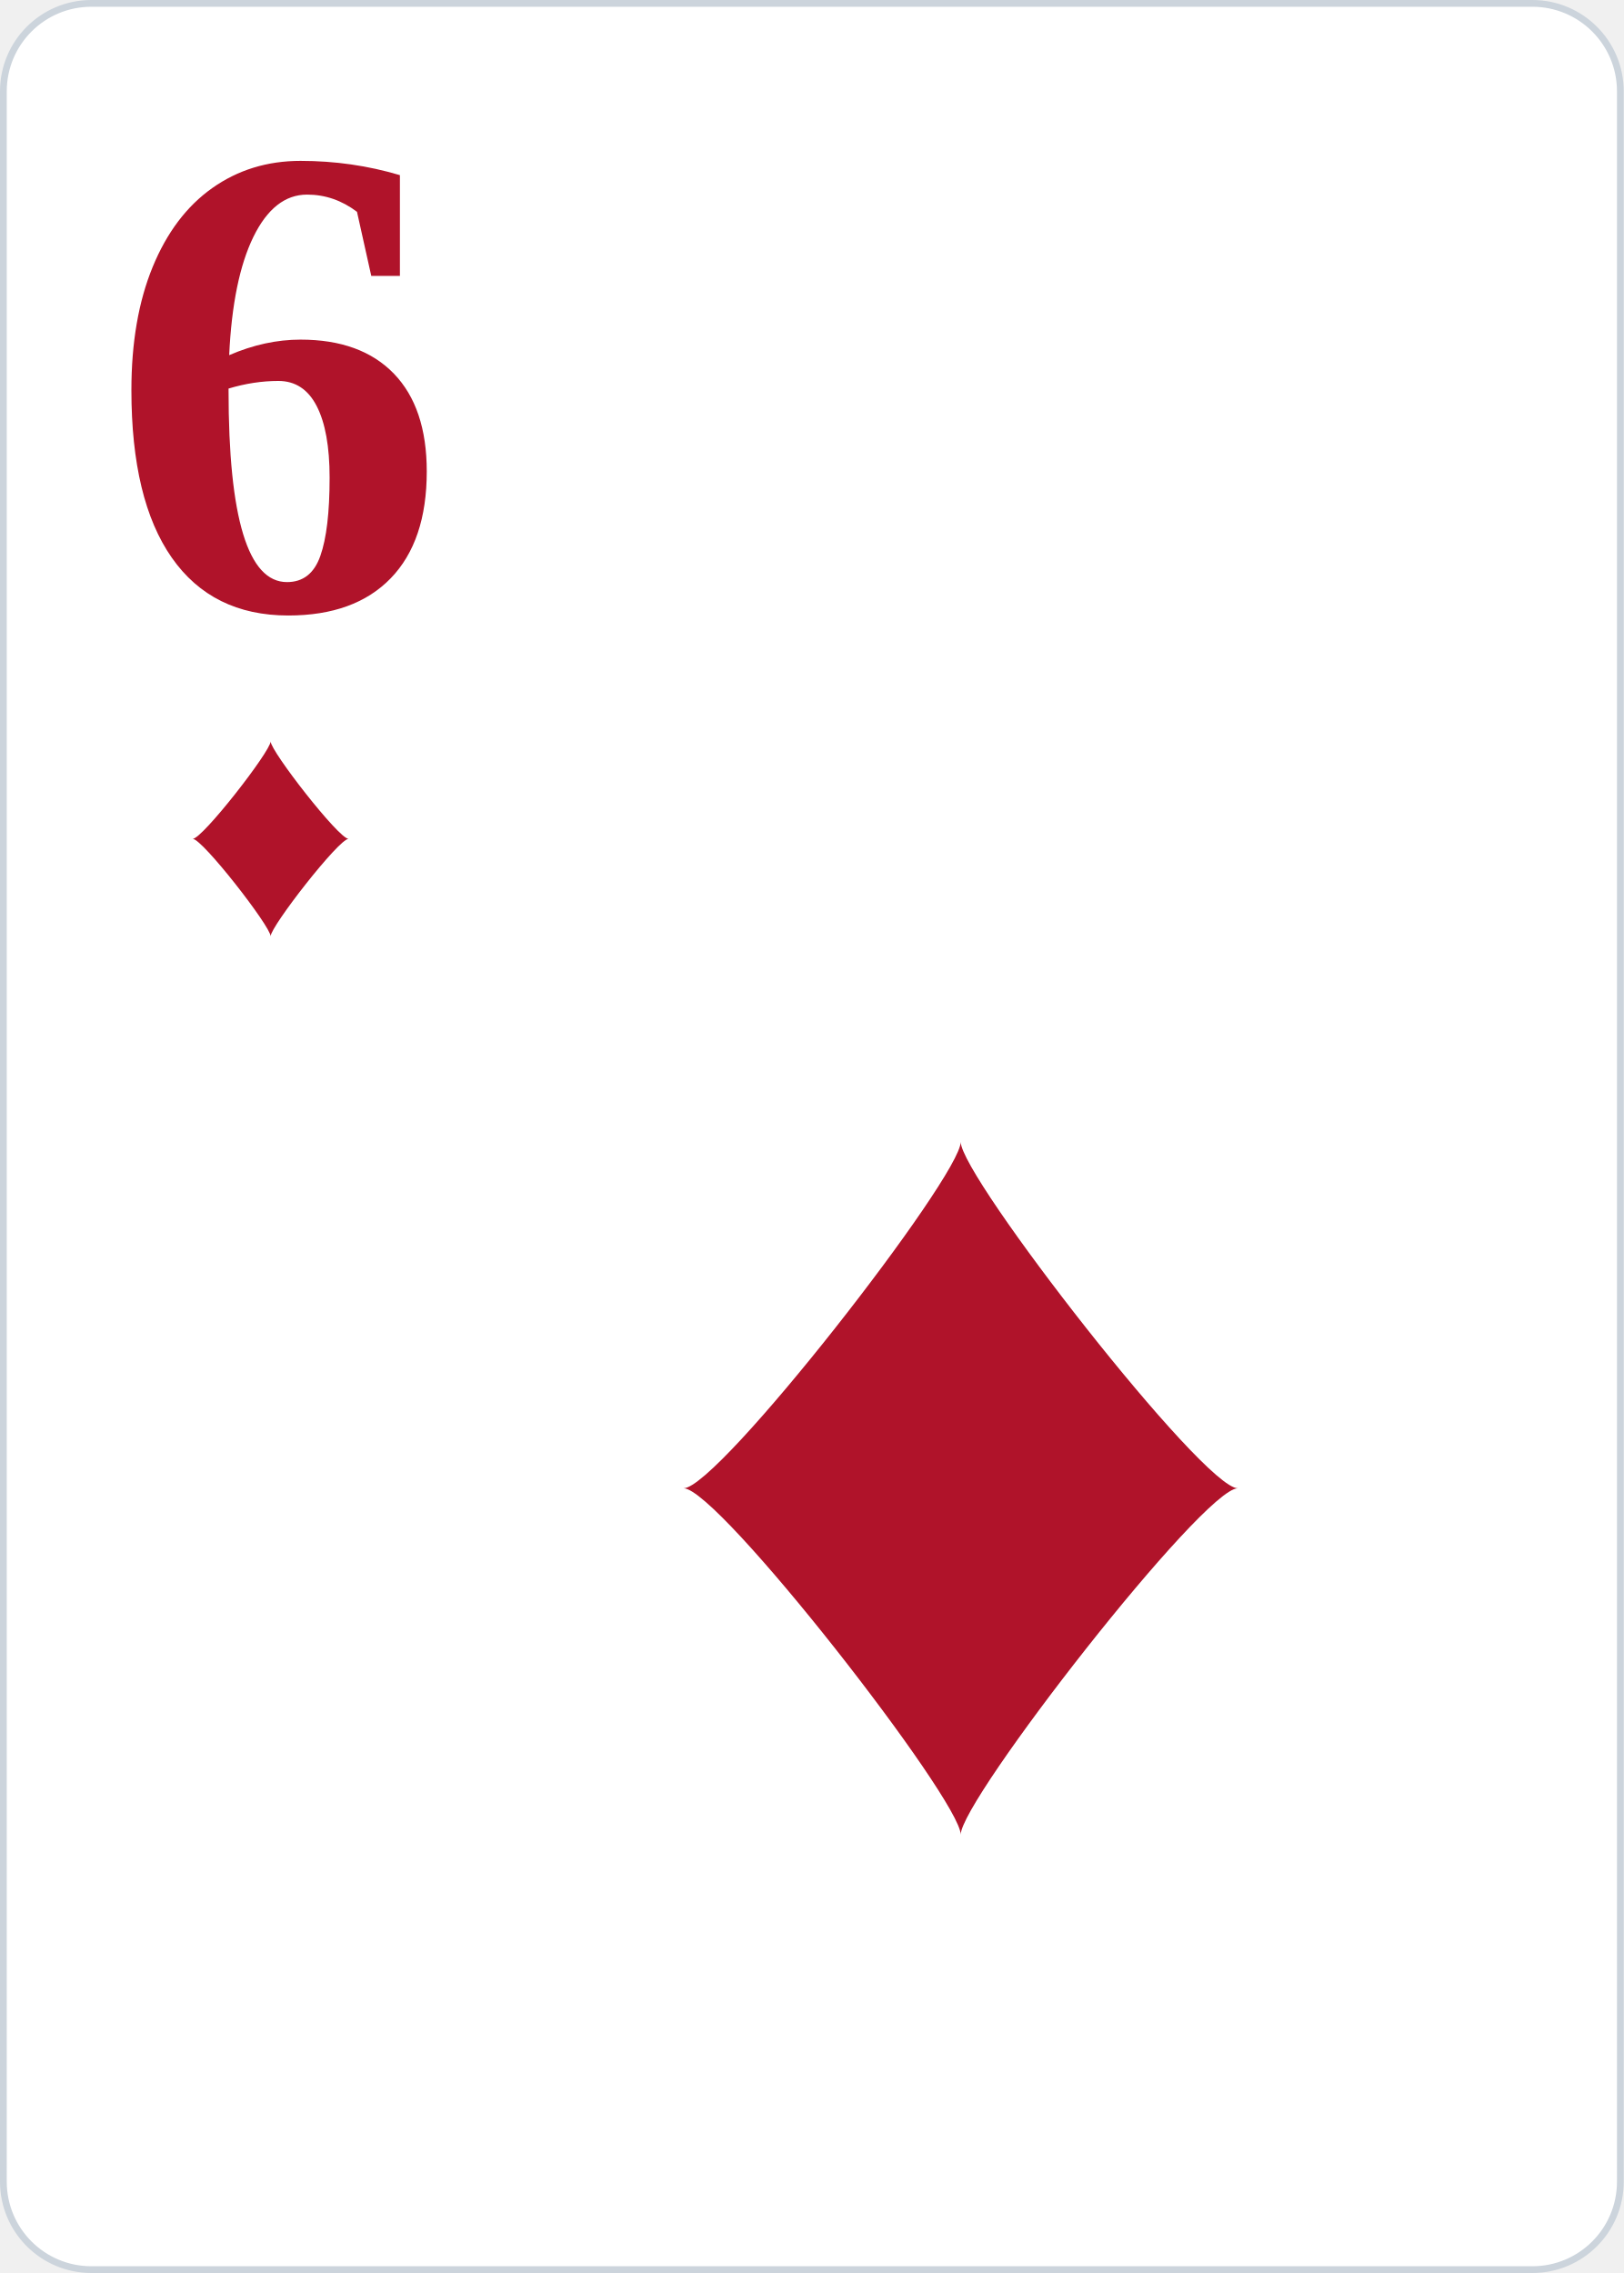
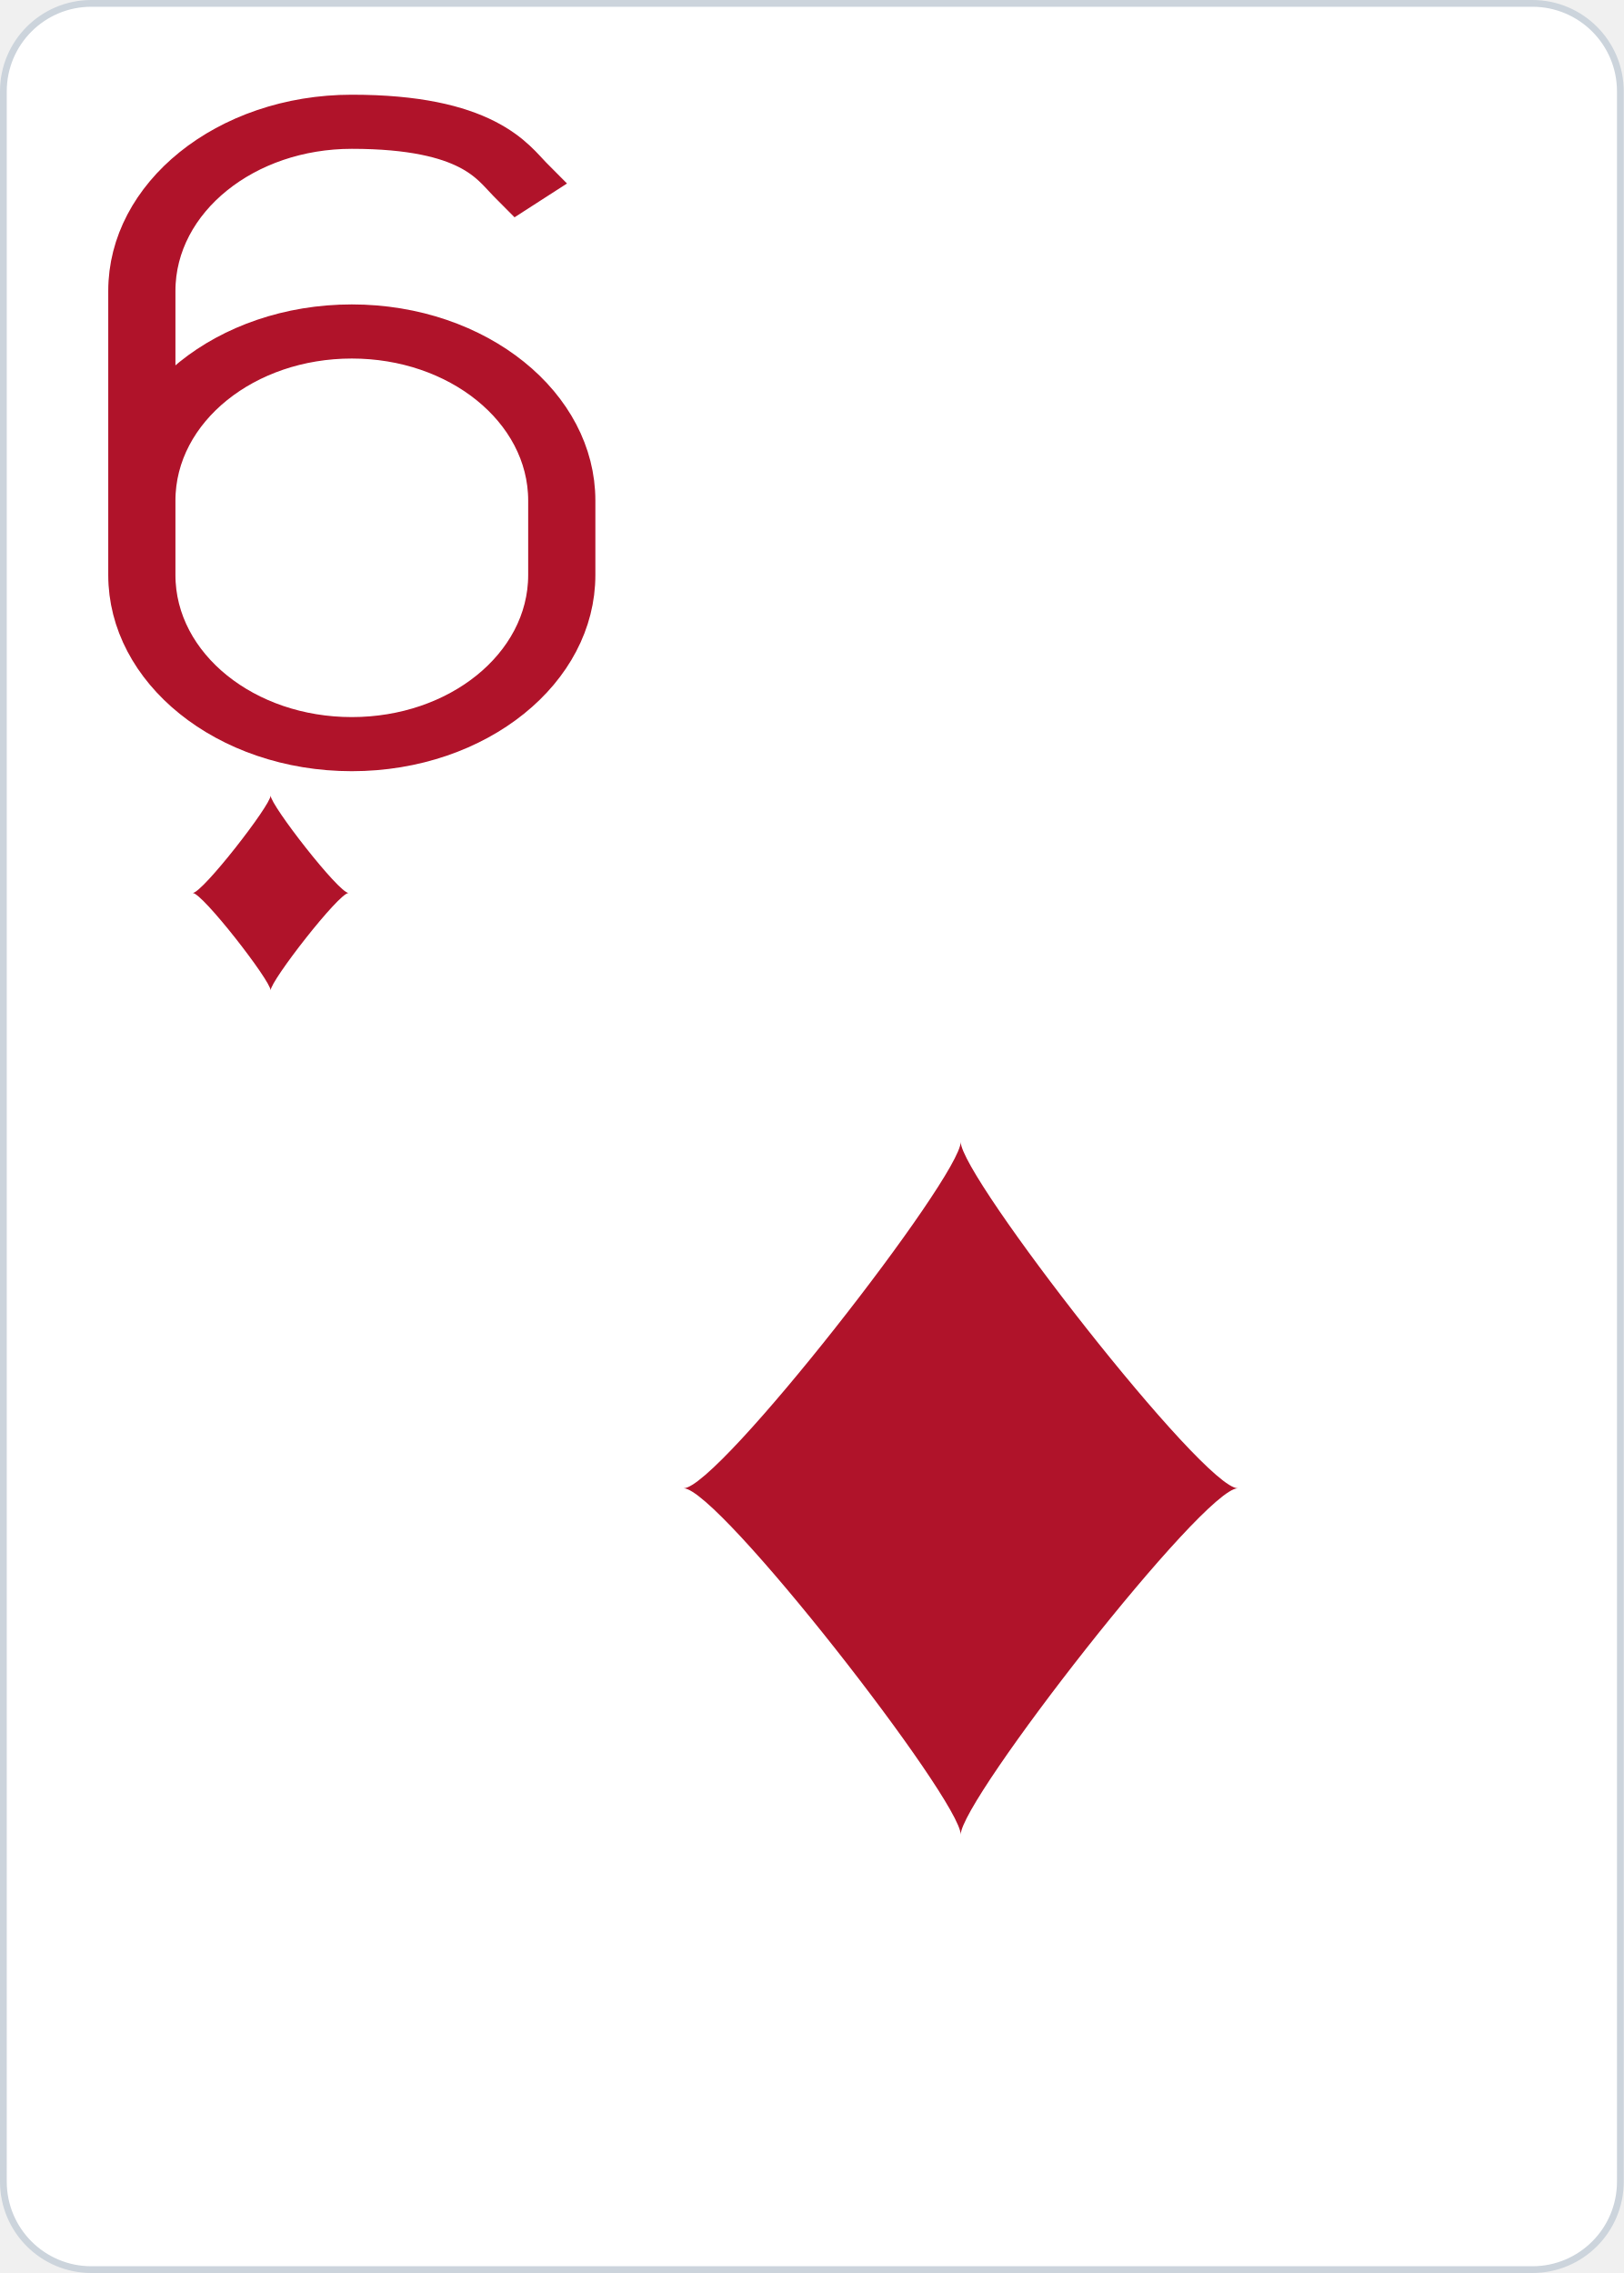
<svg xmlns="http://www.w3.org/2000/svg" xmlns:xlink="http://www.w3.org/1999/xlink" class="card" face="6D" width="2.5in" height="3.5in" viewBox="-120 -168 240 336">
  <defs>
    <symbol id="pD" viewBox="-600 -600 1200 1200">
      <path d="M-400 0C-350 0 0 -450 0 -500C0 -450 350 0 400 0C350 0 0 450 0 500C0 450 -350 0 -400 0Z" fill="#b0132a" />
    </symbol>
    <g id="iD6">
-       <text x="-104" y="-78" font-family="Georgia,'Times New Roman',Times,serif" font-size="100" font-weight="700" text-anchor="start" textLength="72" lengthAdjust="spacingAndGlyphs" fill="#b0132a">6</text>
-       <use xlink:href="#pD" x="-97.28" y="-61.28" width="34.56" height="34.56" />
+       <path d="M-250 100A250 250 0 0 1 250 100L250 210A250 250 0 0 1 -250 210L-250 -210A250 250 0 0 1 0 -460C150 -460 180 -400 200 -375" transform="matrix(0.124138 0 0 0.1 -68 -104)" fill="none" stroke="#b0132a" stroke-width="80" stroke-linecap="square" stroke-linejoin="miter" stroke-miterlimit="1.5" vector-effect="none" />
+       <use xlink:href="#pD" x="-97.28" y="-53.28" width="34.56" height="34.56" />
    </g>
  </defs>
  <rect x="-119.5" y="-167.5" width="239" height="335" rx="13" ry="13" fill="#ffffff" stroke="#ccd4dc" />
  <use xlink:href="#iD6" />
  <use xlink:href="#pD" x="-39.44" y="-9.44" width="122.88" height="122.88" />
</svg>
